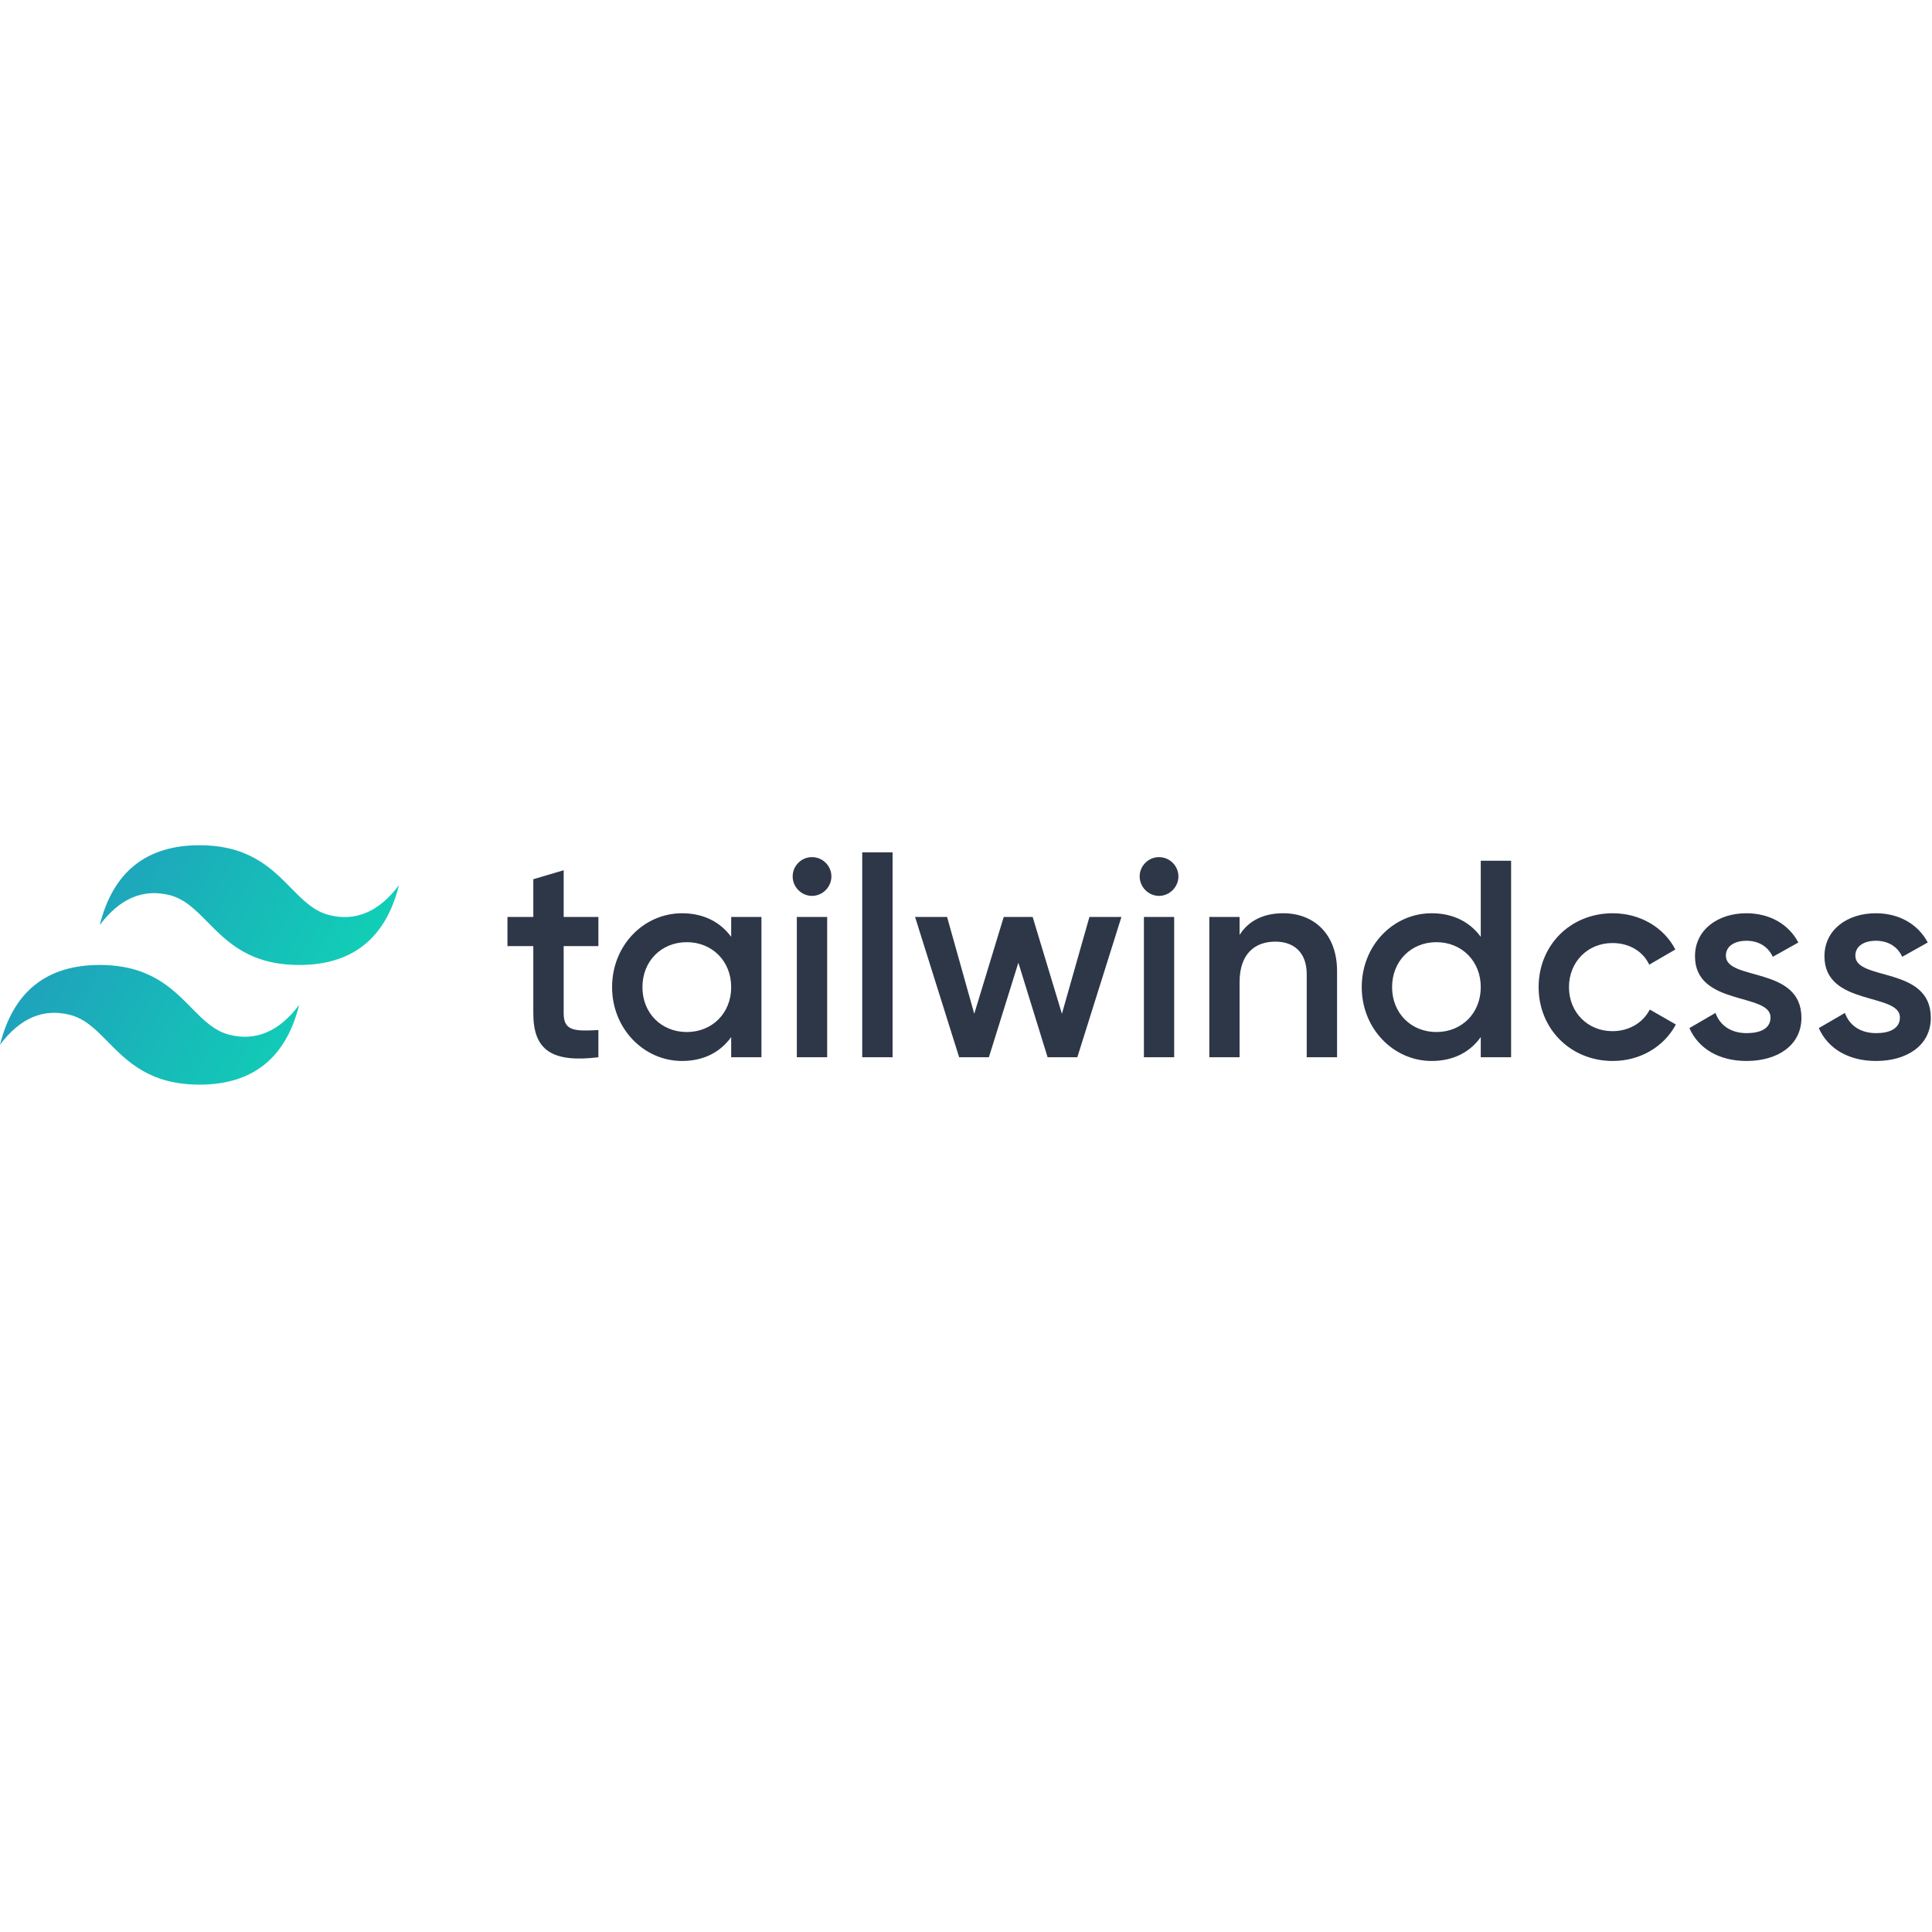
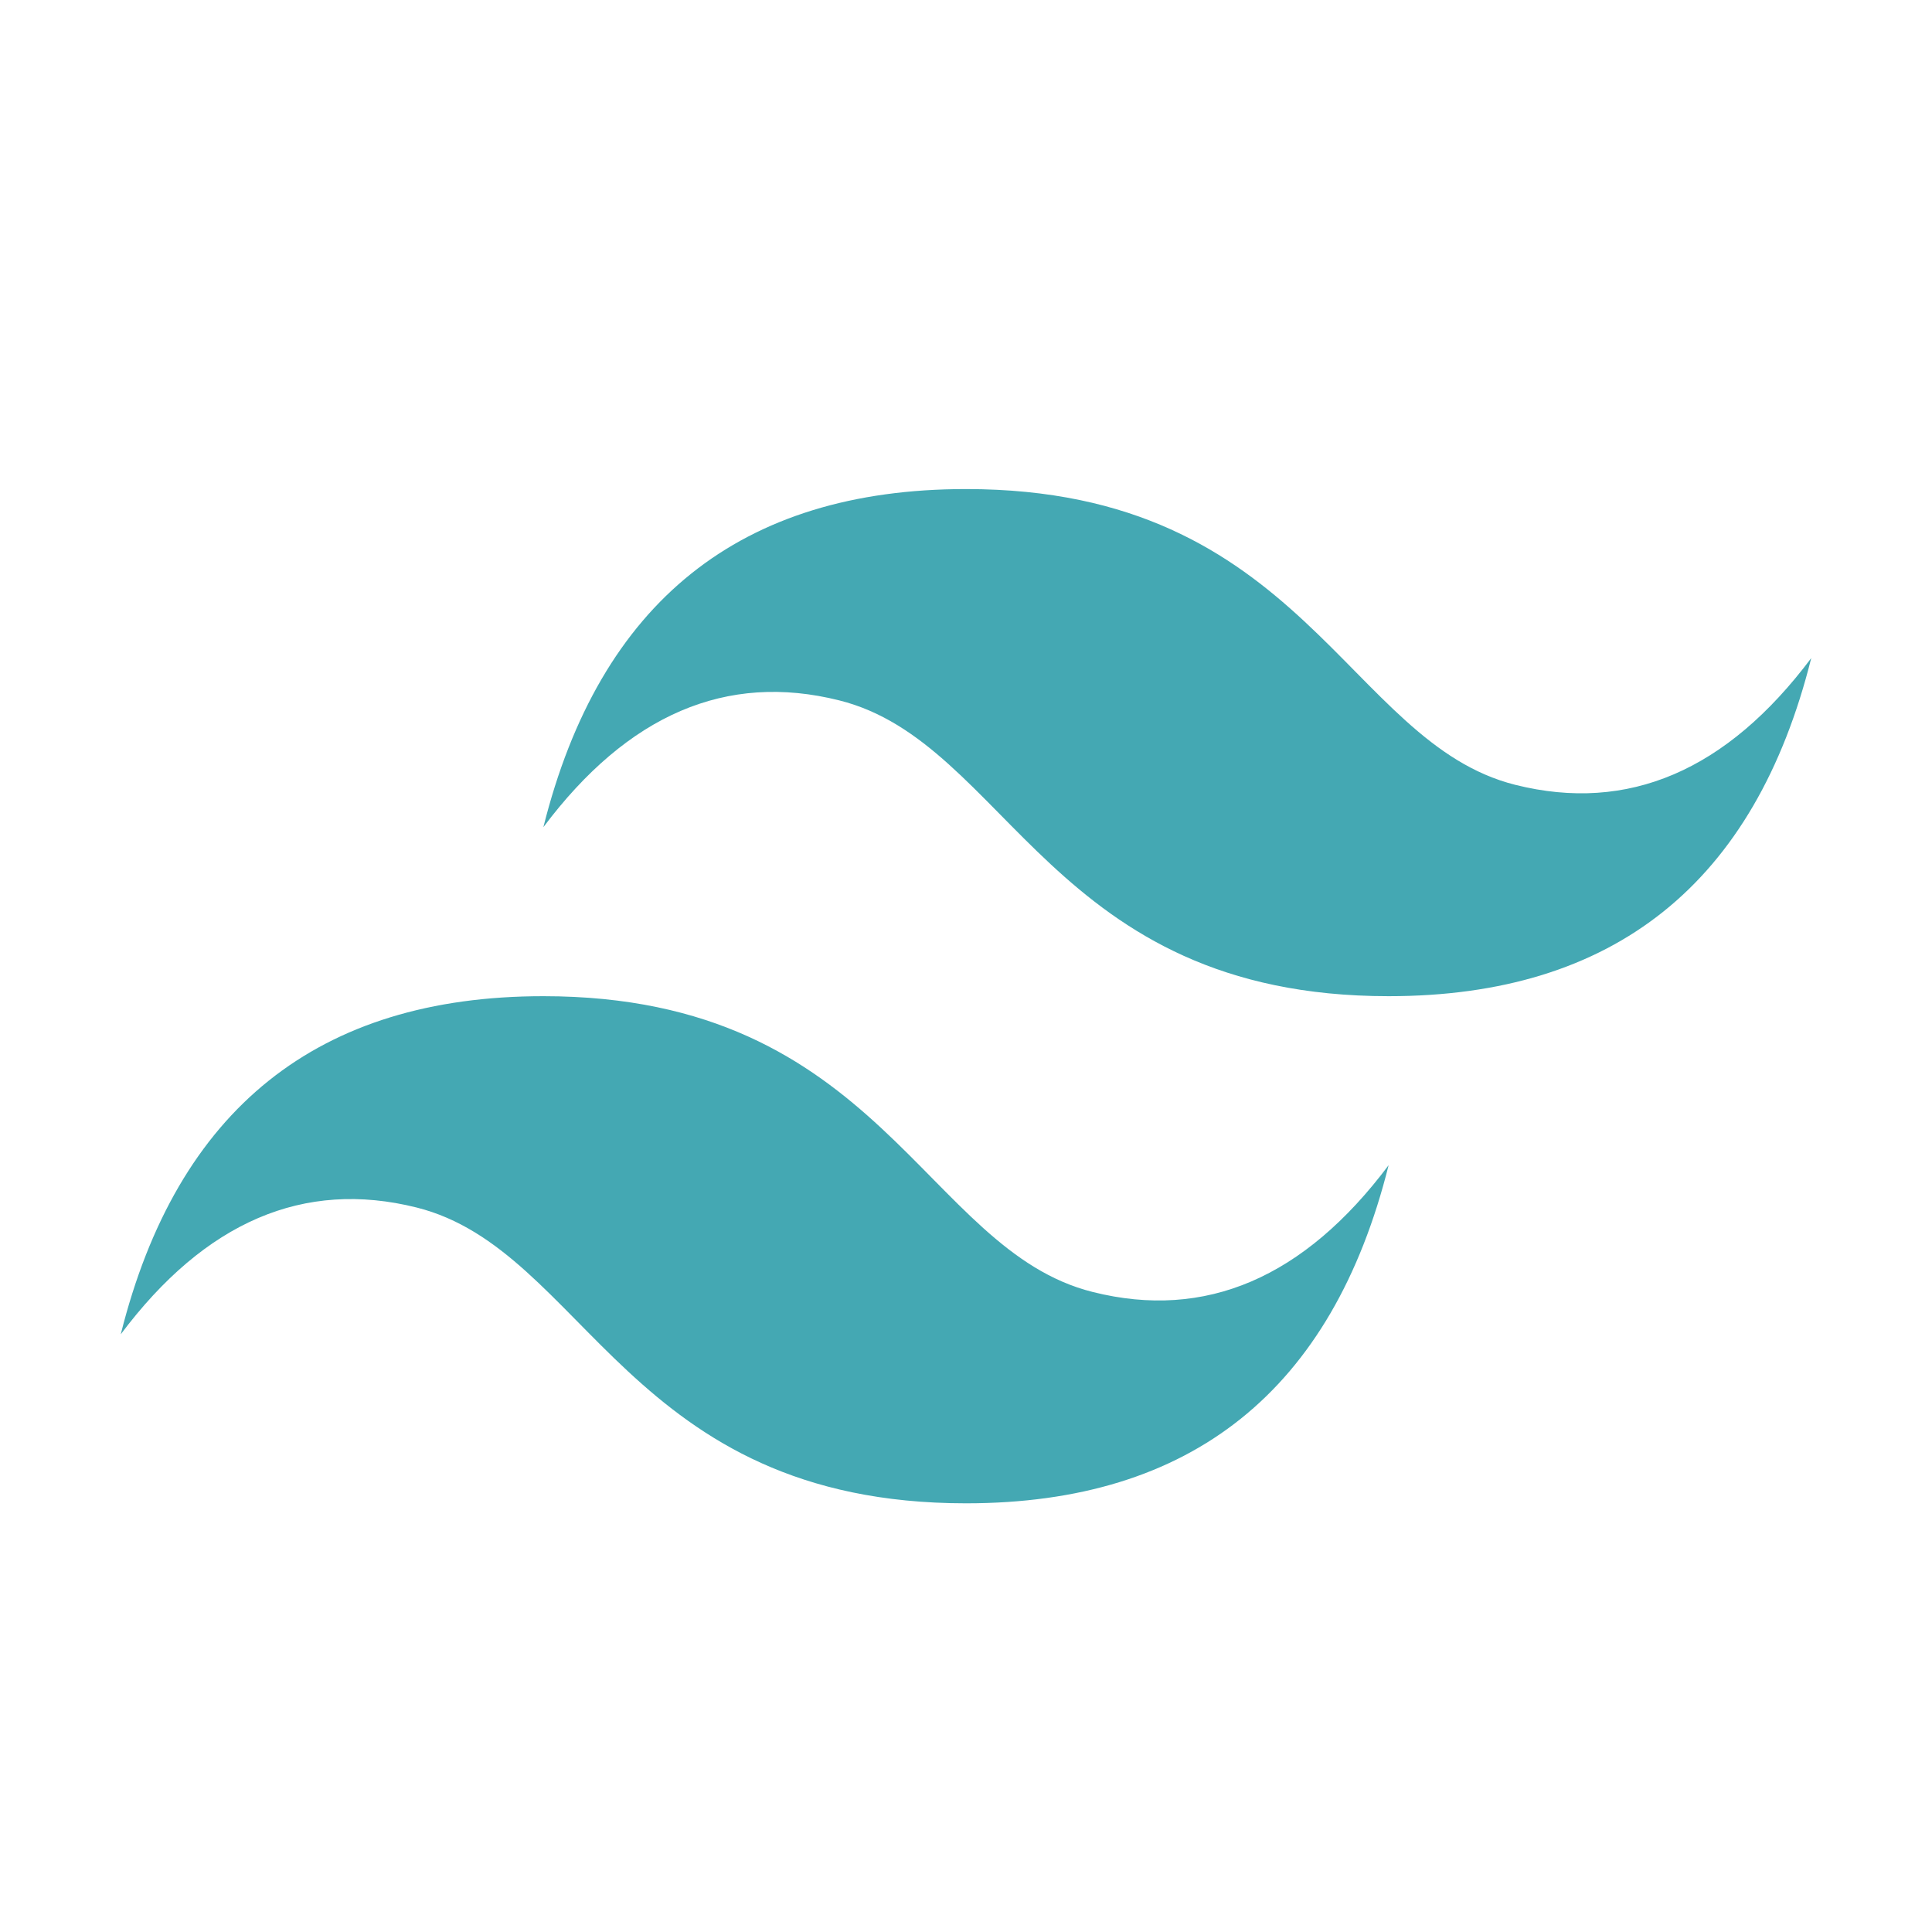
<svg xmlns="http://www.w3.org/2000/svg" width="96px" height="96px" viewBox="0 0 96 96" version="1.1">
-   <defs>
-     <linearGradient id="linear0" gradientUnits="userSpaceOnUse" x1="-0.028" y1="0.32" x2="1" y2="0.676" gradientTransform="matrix(19.82422,0,0,11.89453,0,42)">
-       <stop offset="0" style="stop-color:rgb(13.333%,59.608%,74.118%);stop-opacity:1;" />
-       <stop offset="1" style="stop-color:rgb(5.49%,84.314%,70.98%);stop-opacity:1;" />
-     </linearGradient>
-   </defs>
  <g id="surface1">
-     <path style=" stroke:none;fill-rule:nonzero;fill:url(#linear0);" d="M 9.914 42 C 7.27 42 5.617 43.32 4.957 45.965 C 5.949 44.645 7.105 44.148 8.426 44.477 C 9.18 44.668 9.719 45.215 10.316 45.82 C 11.289 46.805 12.41 47.949 14.867 47.949 C 17.512 47.949 19.164 46.625 19.824 43.984 C 18.832 45.305 17.676 45.801 16.355 45.469 C 15.602 45.281 15.062 44.734 14.465 44.129 C 13.492 43.141 12.371 42 9.914 42 Z M 4.957 47.949 C 2.312 47.949 0.66 49.27 0 51.914 C 0.992 50.59 2.148 50.094 3.469 50.426 C 4.223 50.613 4.762 51.16 5.359 51.766 C 6.332 52.754 7.457 53.895 9.914 53.895 C 12.555 53.895 14.207 52.574 14.867 49.93 C 13.879 51.25 12.723 51.746 11.398 51.418 C 10.645 51.227 10.105 50.68 9.508 50.074 C 8.539 49.09 7.414 47.949 4.957 47.949 Z M 4.957 47.949 " />
-     <path style=" stroke:none;fill-rule:nonzero;fill:rgb(17.647%,21.569%,28.235%);fill-opacity:1;" d="M 29.734 47.012 L 28.008 47.012 L 28.008 50.359 C 28.008 51.254 28.594 51.238 29.734 51.184 L 29.734 52.535 C 27.422 52.816 26.5 52.176 26.5 50.359 L 26.5 47.012 L 25.215 47.012 L 25.215 45.562 L 26.5 45.562 L 26.5 43.688 L 28.008 43.242 L 28.008 45.562 L 29.734 45.562 Z M 36.332 45.562 L 37.836 45.562 L 37.836 52.535 L 36.332 52.535 L 36.332 51.531 C 35.801 52.273 34.977 52.719 33.891 52.719 C 31.992 52.719 30.414 51.113 30.414 49.051 C 30.414 46.969 31.992 45.379 33.891 45.379 C 34.977 45.379 35.801 45.828 36.332 46.551 Z M 34.125 51.281 C 35.383 51.281 36.332 50.348 36.332 49.051 C 36.332 47.75 35.383 46.816 34.125 46.816 C 32.871 46.816 31.922 47.75 31.922 49.051 C 31.922 50.348 32.871 51.281 34.125 51.281 Z M 40.348 44.516 C 39.816 44.516 39.387 44.07 39.387 43.551 C 39.387 43.023 39.816 42.59 40.348 42.59 C 40.879 42.59 41.312 43.023 41.312 43.551 C 41.312 44.07 40.879 44.516 40.348 44.516 Z M 39.594 52.535 L 39.594 45.562 L 41.102 45.562 L 41.102 52.535 Z M 42.844 52.535 L 42.844 42.352 L 44.352 42.352 L 44.352 52.535 Z M 54.133 45.562 L 55.723 45.562 L 53.531 52.535 L 52.055 52.535 L 50.602 47.836 L 49.137 52.535 L 47.66 52.535 L 45.469 45.562 L 47.059 45.562 L 48.41 50.375 L 49.875 45.562 L 51.312 45.562 L 52.766 50.375 Z M 57.59 44.516 C 57.062 44.516 56.629 44.07 56.629 43.551 C 56.629 43.023 57.062 42.59 57.59 42.59 C 58.121 42.59 58.555 43.023 58.555 43.551 C 58.555 44.07 58.121 44.516 57.59 44.516 Z M 56.84 52.535 L 56.84 45.562 L 58.344 45.562 L 58.344 52.535 Z M 63.758 45.379 C 65.32 45.379 66.438 46.441 66.438 48.254 L 66.438 52.535 L 64.93 52.535 L 64.93 48.406 C 64.93 47.348 64.316 46.789 63.367 46.789 C 62.375 46.789 61.594 47.375 61.594 48.797 L 61.594 52.535 L 60.09 52.535 L 60.09 45.562 L 61.594 45.562 L 61.594 46.453 C 62.055 45.73 62.809 45.379 63.758 45.379 Z M 73.578 42.77 L 75.086 42.77 L 75.086 52.535 L 73.578 52.535 L 73.578 51.531 C 73.051 52.273 72.227 52.719 71.137 52.719 C 69.242 52.719 67.664 51.113 67.664 49.051 C 67.664 46.969 69.242 45.379 71.137 45.379 C 72.227 45.379 73.051 45.828 73.578 46.551 Z M 71.375 51.281 C 72.629 51.281 73.578 50.348 73.578 49.051 C 73.578 47.75 72.629 46.816 71.375 46.816 C 70.121 46.816 69.172 47.75 69.172 49.051 C 69.172 50.348 70.121 51.281 71.375 51.281 Z M 80.137 52.719 C 78.031 52.719 76.453 51.113 76.453 49.051 C 76.453 46.969 78.031 45.379 80.137 45.379 C 81.504 45.379 82.688 46.09 83.246 47.18 L 81.949 47.934 C 81.645 47.277 80.961 46.859 80.121 46.859 C 78.895 46.859 77.961 47.793 77.961 49.051 C 77.961 50.305 78.895 51.238 80.121 51.238 C 80.961 51.238 81.645 50.809 81.977 50.164 L 83.273 50.906 C 82.688 52.008 81.504 52.719 80.137 52.719 Z M 85.758 47.488 C 85.758 48.758 89.512 47.988 89.512 50.57 C 89.512 51.965 88.297 52.719 86.789 52.719 C 85.395 52.719 84.391 52.09 83.945 51.086 L 85.242 50.332 C 85.465 50.961 86.023 51.336 86.789 51.336 C 87.461 51.336 87.977 51.113 87.977 50.555 C 87.977 49.312 84.223 50.012 84.223 47.516 C 84.223 46.203 85.355 45.379 86.777 45.379 C 87.922 45.379 88.871 45.91 89.359 46.832 L 88.09 47.543 C 87.836 47 87.348 46.746 86.777 46.746 C 86.234 46.746 85.758 46.984 85.758 47.488 Z M 92.191 47.488 C 92.191 48.758 95.941 47.988 95.941 50.57 C 95.941 51.965 94.73 52.719 93.223 52.719 C 91.828 52.719 90.824 52.09 90.375 51.086 L 91.672 50.332 C 91.898 50.961 92.453 51.336 93.223 51.336 C 93.891 51.336 94.406 51.113 94.406 50.555 C 94.406 49.312 90.656 50.012 90.656 47.516 C 90.656 46.203 91.785 45.379 93.207 45.379 C 94.352 45.379 95.301 45.91 95.789 46.832 L 94.52 47.543 C 94.27 47 93.781 46.746 93.207 46.746 C 92.664 46.746 92.191 46.984 92.191 47.488 Z M 92.191 47.488 " />
+     <path style=" stroke:none;fill-rule:nonzero;fill:rgb(26.667%,65.882%,70.196%);fill-opacity:1;" d="M 27 41.102 C 29.801 29.898 36.801 24.301 48 24.301 C 64.801 24.301 66.898 36.898 75.301 39 C 80.898 40.398 85.801 38.301 90 32.699 C 87.199 43.898 80.199 49.5 69 49.5 C 52.199 49.5 50.102 36.898 41.699 34.801 C 36.102 33.398 31.199 35.5 27 41.102 Z M 6 66.301 C 8.801 55.102 15.801 49.5 27 49.5 C 43.801 49.5 45.898 62.102 54.301 64.199 C 59.898 65.602 64.801 63.5 69 57.898 C 66.199 69.102 59.199 74.699 48 74.699 C 31.199 74.699 29.102 62.102 20.699 60 C 15.102 58.602 10.199 60.699 6 66.301 Z M 6 66.301 " />
  </g>
</svg>
